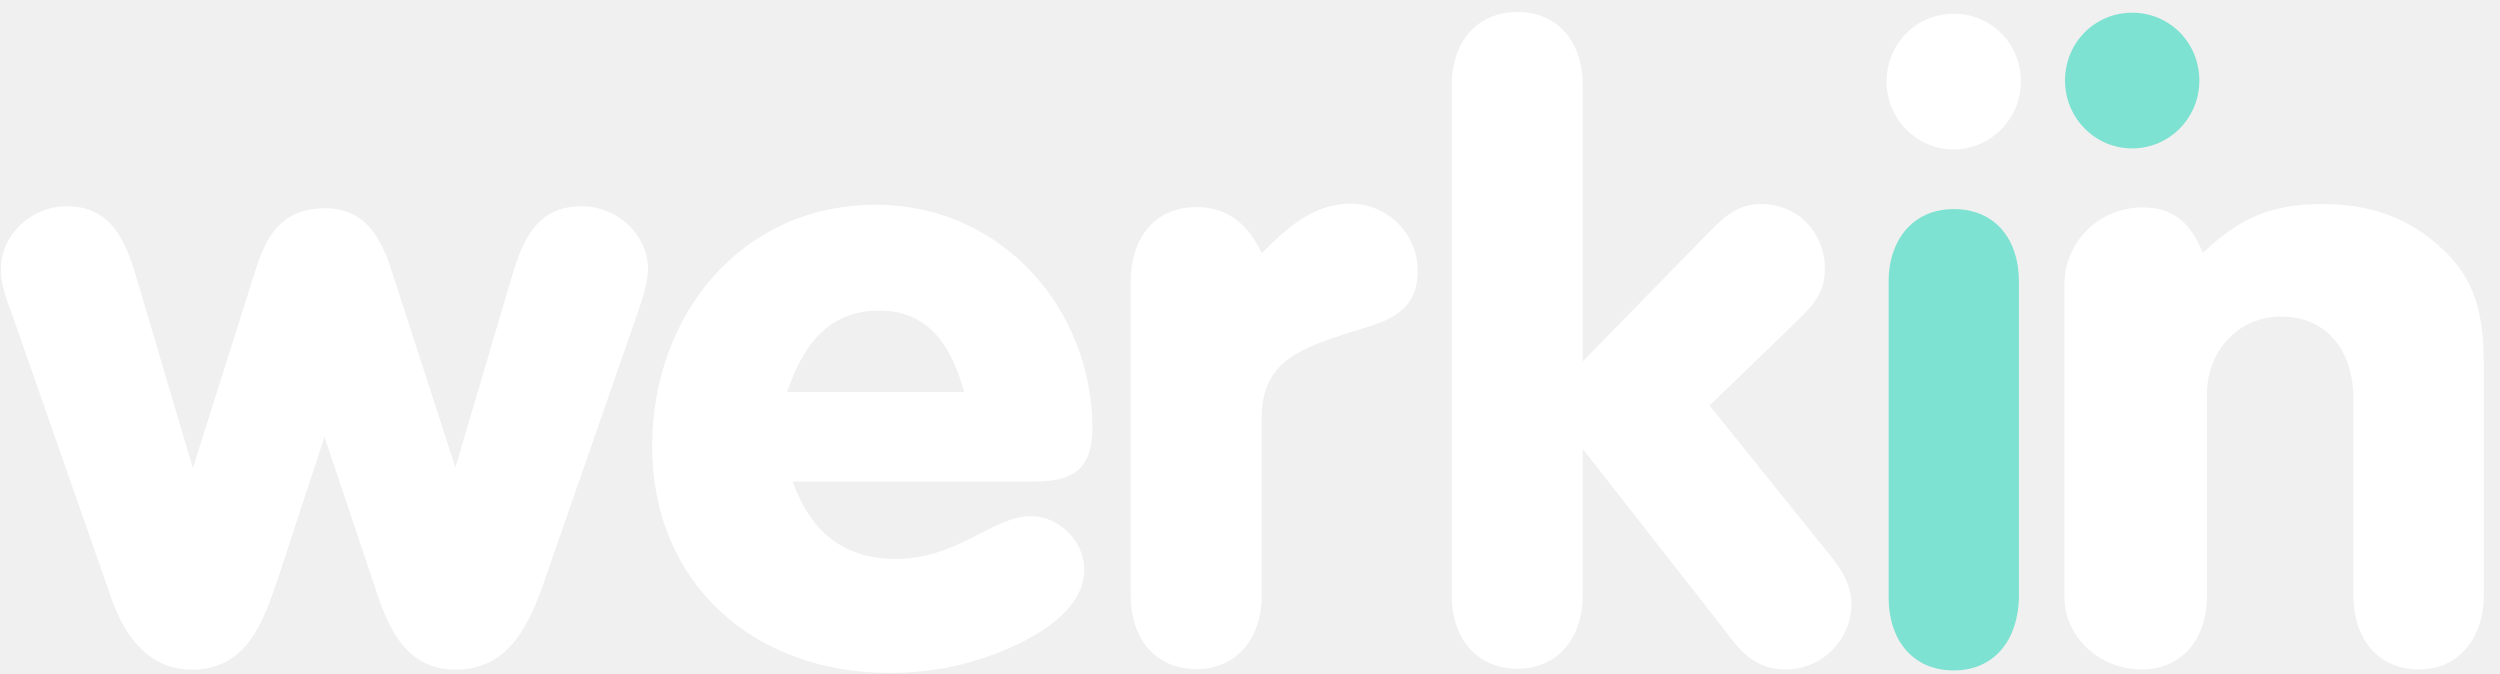
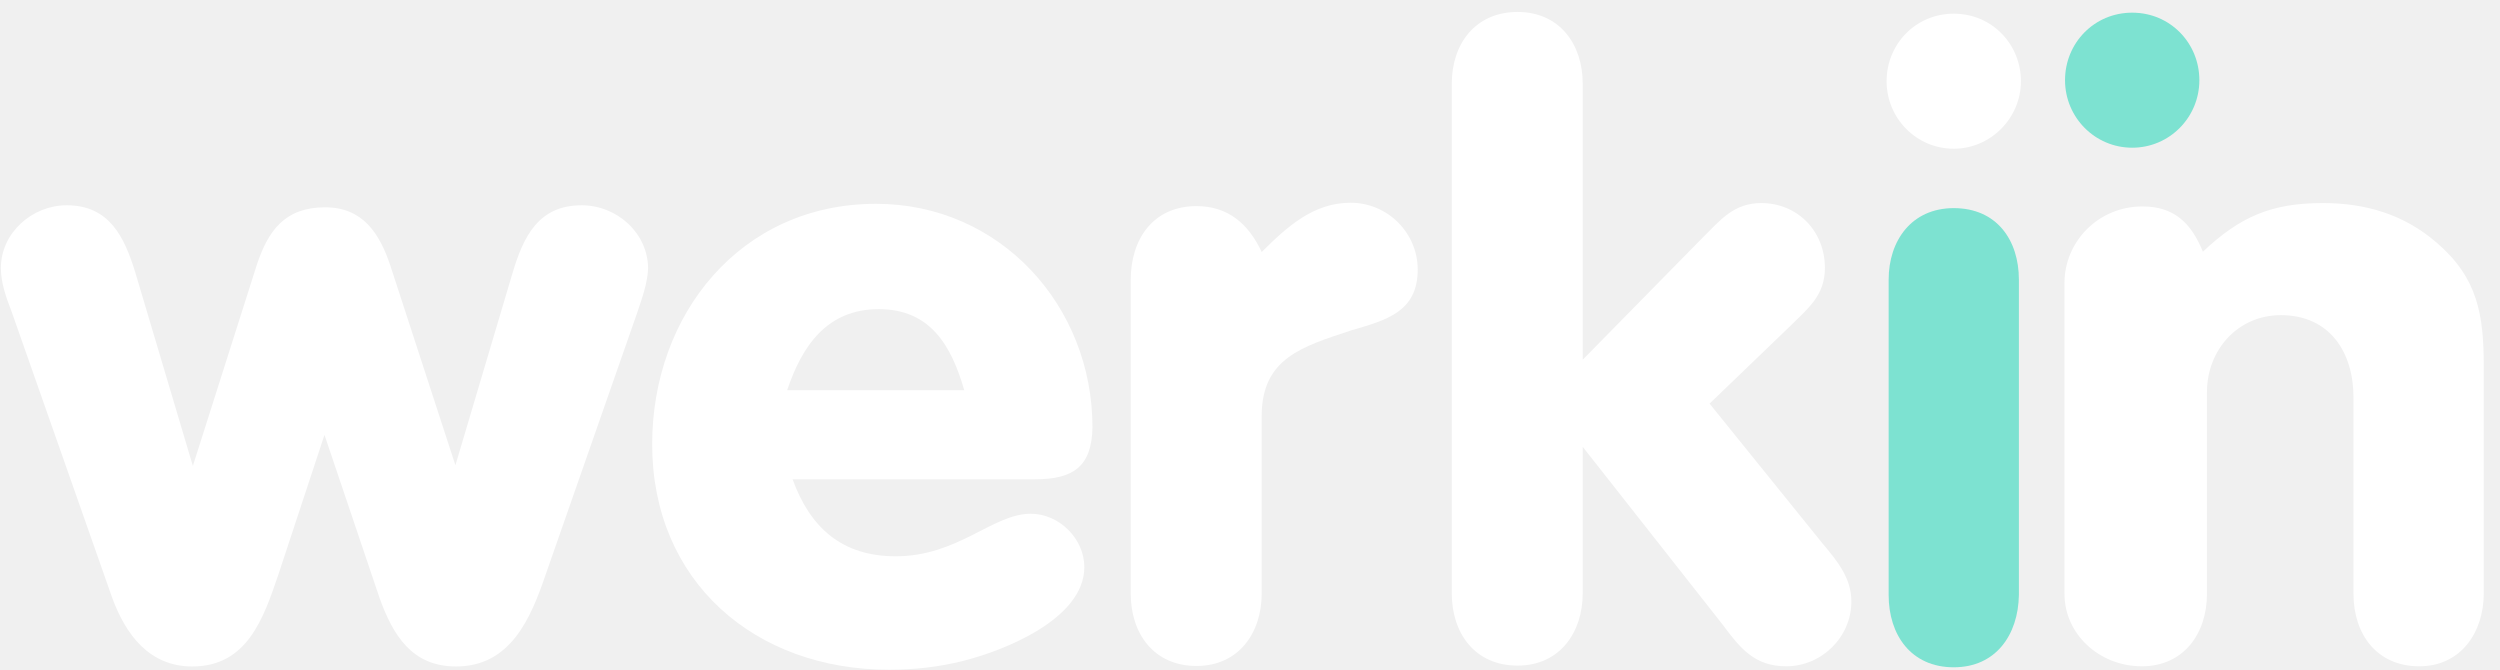
- <svg xmlns="http://www.w3.org/2000/svg" width="234" height="63" viewBox="0 0 234 63" fill="none">
-   <path d="M59.644 29.401L51.072 54.039C49.675 58.166 47.77 62.675 42.69 62.675C38.562 62.675 36.784 59.754 35.514 56.198L30.371 40.894L26.053 54.039C24.656 58.166 23.132 62.675 17.988 62.675C13.988 62.675 11.765 59.69 10.495 56.198L1.097 29.337C0.589 28.004 0.081 26.607 0.081 25.21C0.081 21.908 3.002 19.304 6.241 19.304C10.241 19.304 11.638 22.289 12.654 25.591L18.052 43.815L24.021 24.956C25.1 21.654 26.688 19.495 30.434 19.495C33.927 19.495 35.514 21.908 36.53 24.956L42.626 43.752L47.96 25.718C48.976 22.289 50.373 19.304 54.437 19.304C57.739 19.304 60.66 21.908 60.66 25.273C60.597 26.67 60.089 28.067 59.644 29.401Z" fill="white" />
-   <path d="M96.857 45.074H74.188C75.838 49.646 78.823 52.313 83.84 52.313C89.681 52.313 92.92 48.312 96.476 48.312C99.143 48.312 101.492 50.662 101.492 53.329C101.492 58.218 93.936 61.203 90.126 62.155C87.903 62.727 85.554 62.981 83.204 62.981C70.632 62.981 61.043 54.662 61.043 41.772C61.043 29.58 69.298 19.166 81.998 19.166C93.618 19.166 102.254 28.754 102.254 40.184C102.191 43.867 100.476 45.074 96.857 45.074ZM82.252 29.072C77.426 29.072 75.076 32.501 73.68 36.692H90.253C89.046 32.501 87.078 29.072 82.252 29.072Z" fill="white" />
-   <path d="M126.475 31.067C121.903 32.591 118.093 33.67 118.093 39.131V54.498V55.832C118.093 59.515 115.934 62.626 111.997 62.626C107.996 62.626 105.837 59.578 105.837 55.832V26.304C105.837 22.494 107.933 19.383 111.997 19.383C114.981 19.383 116.886 21.097 118.093 23.701C120.442 21.351 122.919 19.065 126.411 19.065C129.904 19.065 132.698 21.923 132.698 25.352C132.698 29.352 129.713 30.114 126.475 31.067Z" fill="white" />
-   <path d="M167.192 62.657C164.208 62.657 162.874 60.942 161.223 58.72L148.142 42.019V54.465V55.799C148.142 59.482 145.983 62.593 142.046 62.593C138.046 62.593 135.887 59.545 135.887 55.799V7.856C135.887 4.11 138.109 1.125 142.046 1.125C145.983 1.125 148.142 4.173 148.142 7.856V9.253V33.828L159.382 22.334C161.033 20.683 162.303 19.096 164.843 19.096C168.272 19.096 170.812 21.763 170.812 25.192C170.812 27.795 169.224 29.002 167.573 30.653L160.017 37.955L170.685 51.227C172.018 52.814 173.288 54.402 173.288 56.561C173.288 59.926 170.494 62.657 167.192 62.657Z" fill="white" />
-   <path d="M182.872 62.752C178.872 62.752 176.776 59.703 176.776 55.957V26.302C176.776 22.619 178.935 19.572 182.872 19.572C186.873 19.572 188.968 22.556 188.968 26.302V55.957C188.905 59.703 186.809 62.752 182.872 62.752Z" fill="#7DE2D1" />
-   <path d="M226.447 62.657C222.446 62.657 220.287 59.609 220.287 55.862V54.529V37.384C220.287 33.129 218.065 29.637 213.493 29.637C209.429 29.637 206.571 32.939 206.571 36.876V54.529V55.862C206.571 59.545 204.412 62.657 200.475 62.657C196.475 62.657 193.236 59.609 193.236 55.862V26.589C193.236 22.779 196.348 19.413 200.539 19.413C203.523 19.413 205.111 21.001 206.19 23.668C209.683 20.366 212.604 19.096 217.43 19.096C221.43 19.096 225.05 20.175 228.098 22.842C231.908 26.144 232.479 29.573 232.479 34.463V55.799C232.479 59.482 230.32 62.657 226.447 62.657Z" fill="white" />
-   <path d="M199.574 13.891C196.081 13.891 193.287 11.034 193.287 7.541C193.287 4.049 196.018 1.191 199.574 1.191C203.13 1.191 205.86 4.049 205.86 7.541C205.86 11.034 203.066 13.891 199.574 13.891Z" fill="#7DE2D1" />
-   <path d="M182.872 13.986C179.38 13.986 176.586 11.129 176.586 7.636C176.586 4.144 179.316 1.286 182.872 1.286C186.428 1.286 189.159 4.144 189.159 7.636C189.159 11.129 186.301 13.986 182.872 13.986Z" fill="white" />
+ <svg xmlns="http://www.w3.org/2000/svg" width="153" height="41" viewBox="0 0 153 41" fill="none">
+   <path d="M38.998 19.134L33.393 35.168C32.48 37.854 31.234 40.788 27.913 40.788C25.214 40.788 24.051 38.887 23.221 36.573L19.858 26.614L17.035 35.168C16.121 37.854 15.125 40.788 11.762 40.788C9.146 40.788 7.693 38.846 6.862 36.573L0.718 19.093C0.385 18.225 0.053 17.316 0.053 16.406C0.053 14.258 1.963 12.563 4.081 12.563C6.696 12.563 7.61 14.505 8.274 16.654L11.803 28.515L15.706 16.241C16.412 14.092 17.45 12.687 19.899 12.687C22.183 12.687 23.221 14.258 23.885 16.241L27.871 28.473L31.359 16.737C32.023 14.505 32.936 12.563 35.594 12.563C37.753 12.563 39.663 14.258 39.663 16.448C39.621 17.357 39.289 18.266 38.998 19.134Z" fill="white" />
+   <path d="M63.33 29.334L48.507 29.334C49.587 32.309 51.538 34.045 54.818 34.045C58.638 34.045 60.755 31.441 63.08 31.441C64.824 31.441 66.361 32.97 66.361 34.706C66.361 37.888 61.42 39.83 58.928 40.45C57.475 40.822 55.939 40.987 54.403 40.987C46.182 40.987 39.913 35.574 39.913 27.185C39.913 19.25 45.31 12.473 53.614 12.473C61.212 12.473 66.859 18.713 66.859 26.151C66.817 28.548 65.696 29.334 63.33 29.334ZM53.78 18.92C50.625 18.92 49.089 21.151 48.175 23.879L59.012 23.879C58.223 21.151 56.936 18.92 53.78 18.92Z" fill="white" />
+   <path d="M82.695 20.218C79.706 21.21 77.215 21.912 77.215 25.466V35.467V36.335C77.215 38.732 75.803 40.757 73.229 40.757C70.613 40.757 69.201 38.773 69.201 36.335V17.119C69.201 14.639 70.572 12.614 73.229 12.614C75.18 12.614 76.426 13.73 77.215 15.424C78.751 13.895 80.37 12.408 82.654 12.408C84.937 12.408 86.764 14.267 86.764 16.499C86.764 19.102 84.813 19.598 82.695 20.218Z" fill="white" />
+   <path d="M109.318 40.777C107.367 40.777 106.495 39.661 105.415 38.214L96.862 27.346V35.446V36.313C96.862 38.71 95.451 40.735 92.876 40.735C90.261 40.735 88.849 38.752 88.849 36.313V5.113C88.849 2.675 90.302 0.732 92.876 0.732C95.451 0.732 96.862 2.716 96.862 5.113V6.022V22.015L104.211 14.535C105.291 13.46 106.121 12.427 107.782 12.427C110.024 12.427 111.685 14.163 111.685 16.395C111.685 18.089 110.647 18.874 109.567 19.948L104.626 24.701L111.602 33.338C112.474 34.371 113.304 35.404 113.304 36.809C113.304 39 111.477 40.777 109.318 40.777Z" fill="white" />
+   <path d="M119.57 40.838C116.955 40.838 115.585 38.855 115.585 36.416V17.117C115.585 14.721 116.996 12.737 119.57 12.737C122.186 12.737 123.556 14.679 123.556 17.117V36.416C123.515 38.855 122.145 40.838 119.57 40.838Z" fill="#7DE2D1" />
+   <path d="M148.061 40.777C145.446 40.777 144.034 38.793 144.034 36.355V35.487V24.329C144.034 21.56 142.581 19.287 139.591 19.287C136.934 19.287 135.066 21.436 135.066 23.998V35.487V36.355C135.066 38.752 133.654 40.777 131.08 40.777C128.464 40.777 126.347 38.793 126.347 36.355V17.304C126.347 14.824 128.381 12.634 131.122 12.634C133.073 12.634 134.111 13.667 134.817 15.403C137.1 13.254 139.01 12.427 142.166 12.427C144.781 12.427 147.148 13.13 149.141 14.866C151.632 17.014 152.006 19.246 152.006 22.428V36.313C152.006 38.71 150.594 40.777 148.061 40.777Z" fill="white" />
+   <path d="M130.491 9.04C128.207 9.04 126.38 7.181 126.38 4.908C126.38 2.635 128.165 0.775 130.491 0.775C132.816 0.775 134.601 2.635 134.601 4.908C134.601 7.181 132.774 9.04 130.491 9.04Z" fill="#7DE2D1" />
+   <path d="M119.57 9.102C117.287 9.102 115.46 7.242 115.46 4.97C115.46 2.697 117.245 0.837 119.57 0.837C121.895 0.837 123.681 2.697 123.681 4.97C123.681 7.242 121.812 9.102 119.57 9.102Z" fill="white" />
</svg>
